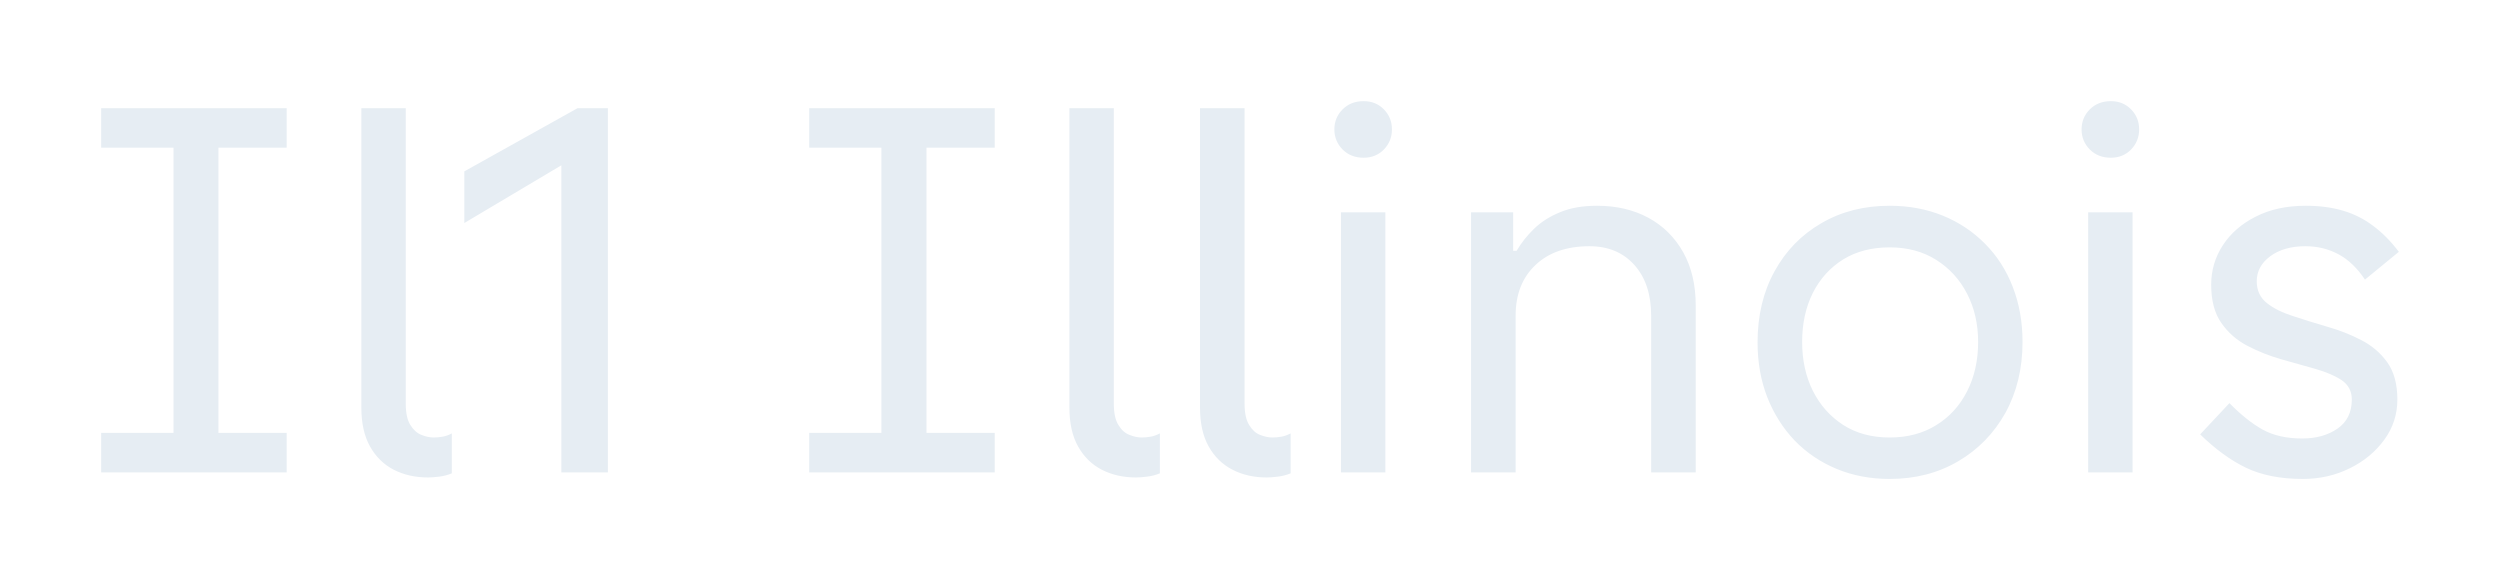
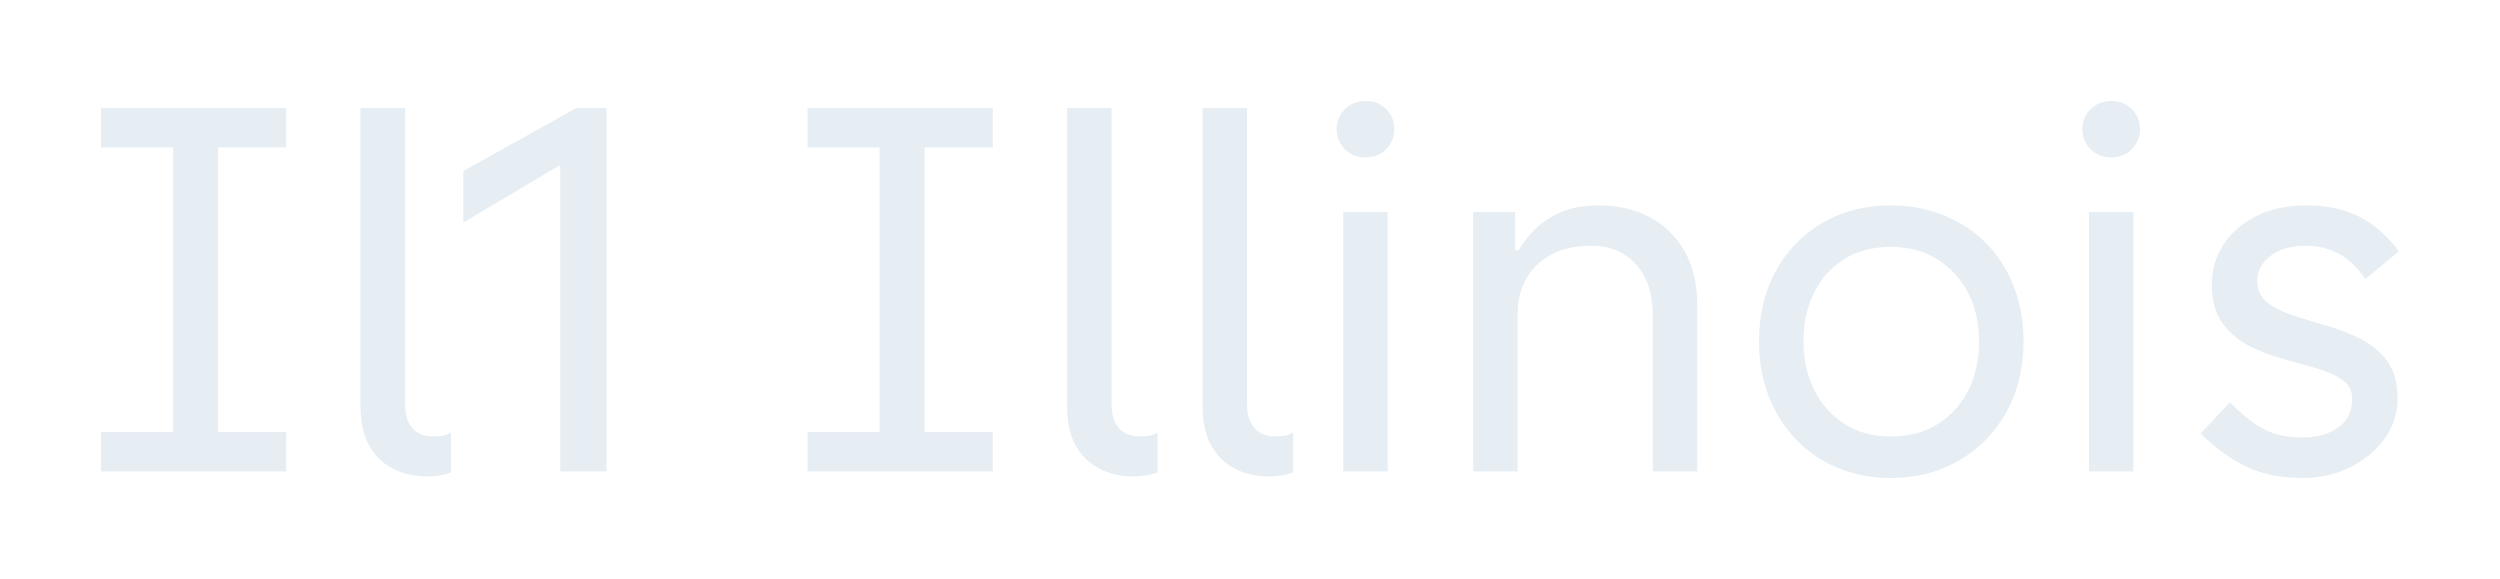
- <svg xmlns="http://www.w3.org/2000/svg" viewBox="0 0 1520 353" width="1520" height="353" role="img" aria-label="Il1 Illinois in Cal Sans A11y Text">
-   <path fill="#e6edf3" d="M105.5 286.9V176.5V66.1H132.8V286.9ZM61.5 287.2V263.2H174.3V287.2ZM61.5 89.8V65.8H174.3V89.8ZM260.3 290.3Q248.6 290.3 239.4 285.6Q230.3 280.9 225 271.5Q219.7 262.1 219.7 247.8V65.8H246.7V245.4Q246.7 254 249.5 258.4Q252.3 262.9 256.2 264.4Q260.1 266 263.7 266Q266.3 266 269.1 265.5Q272 265 274.7 263.5V287.8Q271 289.3 267 289.8Q262.9 290.3 260.3 290.3ZM341.3 287.2V100.5L282.3 135.6V104.2L351.1 65.8H369.6V287.2ZM535.9 286.9V176.5V66.1H563.3V286.9ZM492 287.2V263.2H604.8V287.2ZM492 89.8V65.8H604.8V89.8ZM690.7 290.3Q679.1 290.3 669.9 285.6Q660.8 280.9 655.5 271.5Q650.2 262.1 650.2 247.8V65.8H677.2V245.4Q677.2 254 680 258.4Q682.7 262.9 686.7 264.4Q690.6 266 694.1 266Q696.7 266 699.6 265.5Q702.4 265 705.2 263.5V287.8Q701.5 289.3 697.4 289.8Q693.4 290.3 690.7 290.3ZM770.2 290.3Q758.5 290.3 749.4 285.6Q740.2 280.9 734.9 271.5Q729.6 262.1 729.6 247.8V65.8H756.7V245.4Q756.7 254 759.5 258.4Q762.2 262.9 766.1 264.4Q770.1 266 773.6 266Q776.2 266 779.1 265.5Q781.9 265 784.7 263.5V287.8Q781 289.3 776.9 289.8Q772.8 290.3 770.2 290.3ZM815.3 287.2V129.1H842.3V287.2ZM829.1 95.9Q821.3 95.9 816.3 90.9Q811.3 85.8 811.3 78.7Q811.3 71.5 816.3 66.5Q821.3 61.5 829.1 61.5Q836.5 61.5 841.4 66.5Q846.3 71.5 846.3 78.7Q846.3 85.8 841.4 90.9Q836.5 95.9 829.1 95.9ZM894.4 287.2V129.1H920V152.5H922.1Q926.3 145.3 932.7 139.1Q939.2 132.8 948.6 129Q957.9 125.1 971 125.1Q988.7 125.1 1002.2 132.4Q1015.7 139.7 1023.4 153.4Q1031 167 1031 185.7V287.2H1003.9V191.9Q1003.9 172.5 993.7 161.1Q983.5 149.7 966.4 149.7Q945.6 149.7 933.6 161.1Q921.5 172.5 921.5 191.9V287.2ZM1148.9 291.2Q1131.4 291.2 1116.7 285.1Q1102 279 1091.2 267.9Q1080.5 256.7 1074.5 241.5Q1068.6 226.3 1068.6 208.2Q1068.6 183.7 1078.9 165Q1089.2 146.2 1107.4 135.7Q1125.5 125.1 1148.9 125.1Q1166.4 125.1 1181.2 131.1Q1195.9 137.1 1206.8 148.1Q1217.8 159.1 1223.7 174.3Q1229.7 189.6 1229.7 207.9Q1229.7 232.1 1219.3 251Q1208.8 269.8 1190.5 280.5Q1172.2 291.2 1148.9 291.2ZM1148.9 266Q1165.2 266 1177.2 258.5Q1189.3 251.1 1196 237.9Q1202.7 224.8 1202.7 207.9Q1202.7 191.6 1196 178.6Q1189.3 165.6 1177.2 158Q1165.2 150.4 1148.9 150.4Q1132.6 150.4 1120.7 157.7Q1108.8 165.1 1102.2 178.1Q1095.7 191.1 1095.7 207.9Q1095.7 224.5 1102.2 237.6Q1108.8 250.7 1120.7 258.4Q1132.6 266 1148.9 266ZM1269.6 287.2V129.1H1296.6V287.2ZM1283.4 95.9Q1275.6 95.9 1270.6 90.9Q1265.6 85.8 1265.6 78.7Q1265.6 71.5 1270.6 66.5Q1275.6 61.5 1283.4 61.5Q1290.8 61.5 1295.7 66.5Q1300.6 71.5 1300.6 78.7Q1300.6 85.8 1295.7 90.9Q1290.8 95.9 1283.4 95.9ZM1400.1 291.2Q1379.8 291.2 1365.6 284.4Q1351.5 277.6 1337.7 264.1L1355.5 245.1Q1366 255.8 1375.7 261.2Q1385.5 266.6 1399.8 266.6Q1412.5 266.6 1421.2 260.6Q1429.9 254.6 1429.9 242.9Q1429.9 235.4 1423.8 231.2Q1417.6 227.1 1407.8 224.3Q1398.1 221.5 1387.2 218.5Q1376.3 215.4 1366.5 210.3Q1356.7 205.2 1350.6 196.4Q1344.4 187.6 1344.4 173.1Q1344.4 160 1351.5 149.1Q1358.6 138.2 1371.5 131.7Q1384.4 125.1 1401.9 125.1Q1414.5 125.1 1424.6 128.1Q1434.7 131.1 1443 137.4Q1451.3 143.6 1458.5 153.1L1437.9 170Q1430.8 159.4 1421.8 154.6Q1412.7 149.7 1401.6 149.7Q1388.6 149.7 1380.3 155.8Q1372.1 161.9 1372.1 171Q1372.1 179.4 1378.3 184.3Q1384.4 189.1 1394.2 192.2Q1403.9 195.4 1414.8 198.6Q1425.8 201.7 1435.5 206.7Q1445.3 211.7 1451.4 220.2Q1457.6 228.8 1457.6 242.9Q1457.6 256.4 1449.7 267.3Q1441.7 278.3 1428.7 284.7Q1415.6 291.2 1400.1 291.2Z" />
+ <svg xmlns="http://www.w3.org/2000/svg" viewBox="0 0 1520 352" width="1520" height="352" role="img" aria-label="Il1 Illinois in Cal Sans A11y Text">
+   <path fill="#e6edf3" d="M105.3 286.3V176.1V66H132.6V286.3ZM61.4 286.6V262.7H174V286.6ZM61.4 89.6V65.7H174V89.6ZM259.8 289.7Q248.1 289.7 239 285Q229.8 280.3 224.5 271Q219.2 261.6 219.2 247.3V65.7H246.3V244.9Q246.3 253.5 249 257.9Q251.8 262.4 255.7 263.9Q259.6 265.4 263.1 265.4Q265.7 265.4 268.6 265Q271.4 264.5 274.2 263V287.2Q270.5 288.7 266.4 289.2Q262.4 289.7 259.8 289.7ZM340.6 286.6V100.3L281.7 135.3V104L350.4 65.7H368.8V286.6ZM534.8 286.3V176.1V66H562.2V286.3ZM491 286.6V262.7H603.6V286.6ZM491 89.6V65.7H603.6V89.6ZM689.3 289.7Q677.7 289.7 668.6 285Q659.4 280.3 654.1 271Q648.8 261.6 648.8 247.3V65.7H675.8V244.9Q675.8 253.5 678.6 257.9Q681.4 262.4 685.3 263.9Q689.2 265.4 692.7 265.4Q695.3 265.4 698.2 265Q701 264.5 703.8 263V287.2Q700.1 288.7 696 289.2Q692 289.7 689.3 289.7ZM771.7 289.7Q760.1 289.7 750.9 285Q741.8 280.3 736.5 271Q731.2 261.6 731.2 247.3V65.7H758.2V244.9Q758.2 253.5 761 257.9Q763.8 262.4 767.7 263.9Q771.6 265.4 775.1 265.4Q777.7 265.4 780.6 265Q783.4 264.5 786.2 263V287.2Q782.5 288.7 778.4 289.2Q774.3 289.7 771.7 289.7ZM816.7 286.6V128.9H843.7V286.6ZM830.5 95.7Q822.7 95.7 817.7 90.7Q812.7 85.6 812.7 78.6Q812.7 71.3 817.7 66.4Q822.7 61.4 830.5 61.4Q837.9 61.4 842.8 66.4Q847.7 71.3 847.7 78.6Q847.7 85.6 842.8 90.7Q837.9 95.7 830.5 95.7ZM895.7 286.6V128.9H921.2V152.2H923.3Q927.5 145 933.9 138.8Q940.4 132.6 949.7 128.7Q959.1 124.9 972.1 124.9Q989.8 124.9 1003.3 132.2Q1016.8 139.5 1024.4 153Q1031.9 166.6 1031.9 185.3V286.6H1004.9V191.5Q1004.9 172.1 994.7 160.8Q984.5 149.4 967.5 149.4Q946.8 149.4 934.8 160.8Q922.7 172.1 922.7 191.5V286.6ZM1149.6 290.6Q1132.1 290.6 1117.5 284.5Q1102.8 278.5 1092.1 267.3Q1081.4 256.2 1075.4 241Q1069.5 225.8 1069.5 207.7Q1069.5 183.3 1079.8 164.6Q1090.1 145.9 1108.2 135.4Q1126.3 124.9 1149.6 124.9Q1167.1 124.9 1181.8 130.9Q1196.6 136.9 1207.5 147.8Q1218.4 158.8 1224.3 174Q1230.3 189.2 1230.3 207.4Q1230.3 231.7 1219.9 250.5Q1209.5 269.3 1191.2 279.9Q1172.9 290.6 1149.6 290.6ZM1149.6 265.4Q1165.9 265.4 1177.9 258Q1190 250.5 1196.7 237.4Q1203.3 224.3 1203.3 207.4Q1203.3 191.2 1196.7 178.2Q1190 165.2 1177.9 157.6Q1165.9 150.1 1149.6 150.1Q1133.4 150.1 1121.5 157.4Q1109.6 164.8 1103.1 177.7Q1096.5 190.7 1096.5 207.4Q1096.5 224 1103.1 237.1Q1109.6 250.2 1121.5 257.8Q1133.4 265.4 1149.6 265.4ZM1270.1 286.6V128.9H1297.1V286.6ZM1283.9 95.7Q1276.1 95.7 1271.1 90.7Q1266.1 85.6 1266.1 78.6Q1266.1 71.3 1271.1 66.4Q1276.1 61.4 1283.9 61.4Q1291.2 61.4 1296.2 66.4Q1301.1 71.3 1301.1 78.6Q1301.1 85.6 1296.2 90.7Q1291.2 95.7 1283.9 95.7ZM1400.3 290.6Q1380.1 290.6 1366 283.8Q1351.8 277.1 1338 263.6L1355.8 244.6Q1366.3 255.3 1376 260.7Q1385.8 266 1400 266Q1412.8 266 1421.4 260.1Q1430.1 254.1 1430.1 242.4Q1430.1 234.9 1424 230.8Q1417.8 226.6 1408.1 223.8Q1398.3 221.1 1387.4 218Q1376.5 215 1366.8 209.9Q1357.1 204.8 1350.9 196Q1344.8 187.2 1344.8 172.8Q1344.8 159.7 1351.8 148.8Q1358.9 137.9 1371.8 131.4Q1384.7 124.9 1402.2 124.9Q1414.7 124.9 1424.8 127.9Q1434.8 130.9 1443.1 137.1Q1451.4 143.3 1458.6 152.8L1438.1 169.7Q1431 159.1 1422 154.3Q1412.9 149.4 1401.9 149.4Q1388.8 149.4 1380.6 155.5Q1372.4 161.6 1372.4 170.6Q1372.4 179 1378.5 183.9Q1384.7 188.7 1394.4 191.9Q1404.2 195 1415.1 198.2Q1425.9 201.3 1435.7 206.3Q1445.4 211.3 1451.6 219.8Q1457.7 228.3 1457.7 242.4Q1457.7 255.9 1449.8 266.8Q1441.9 277.7 1428.9 284.1Q1415.8 290.6 1400.3 290.6Z" />
</svg>
